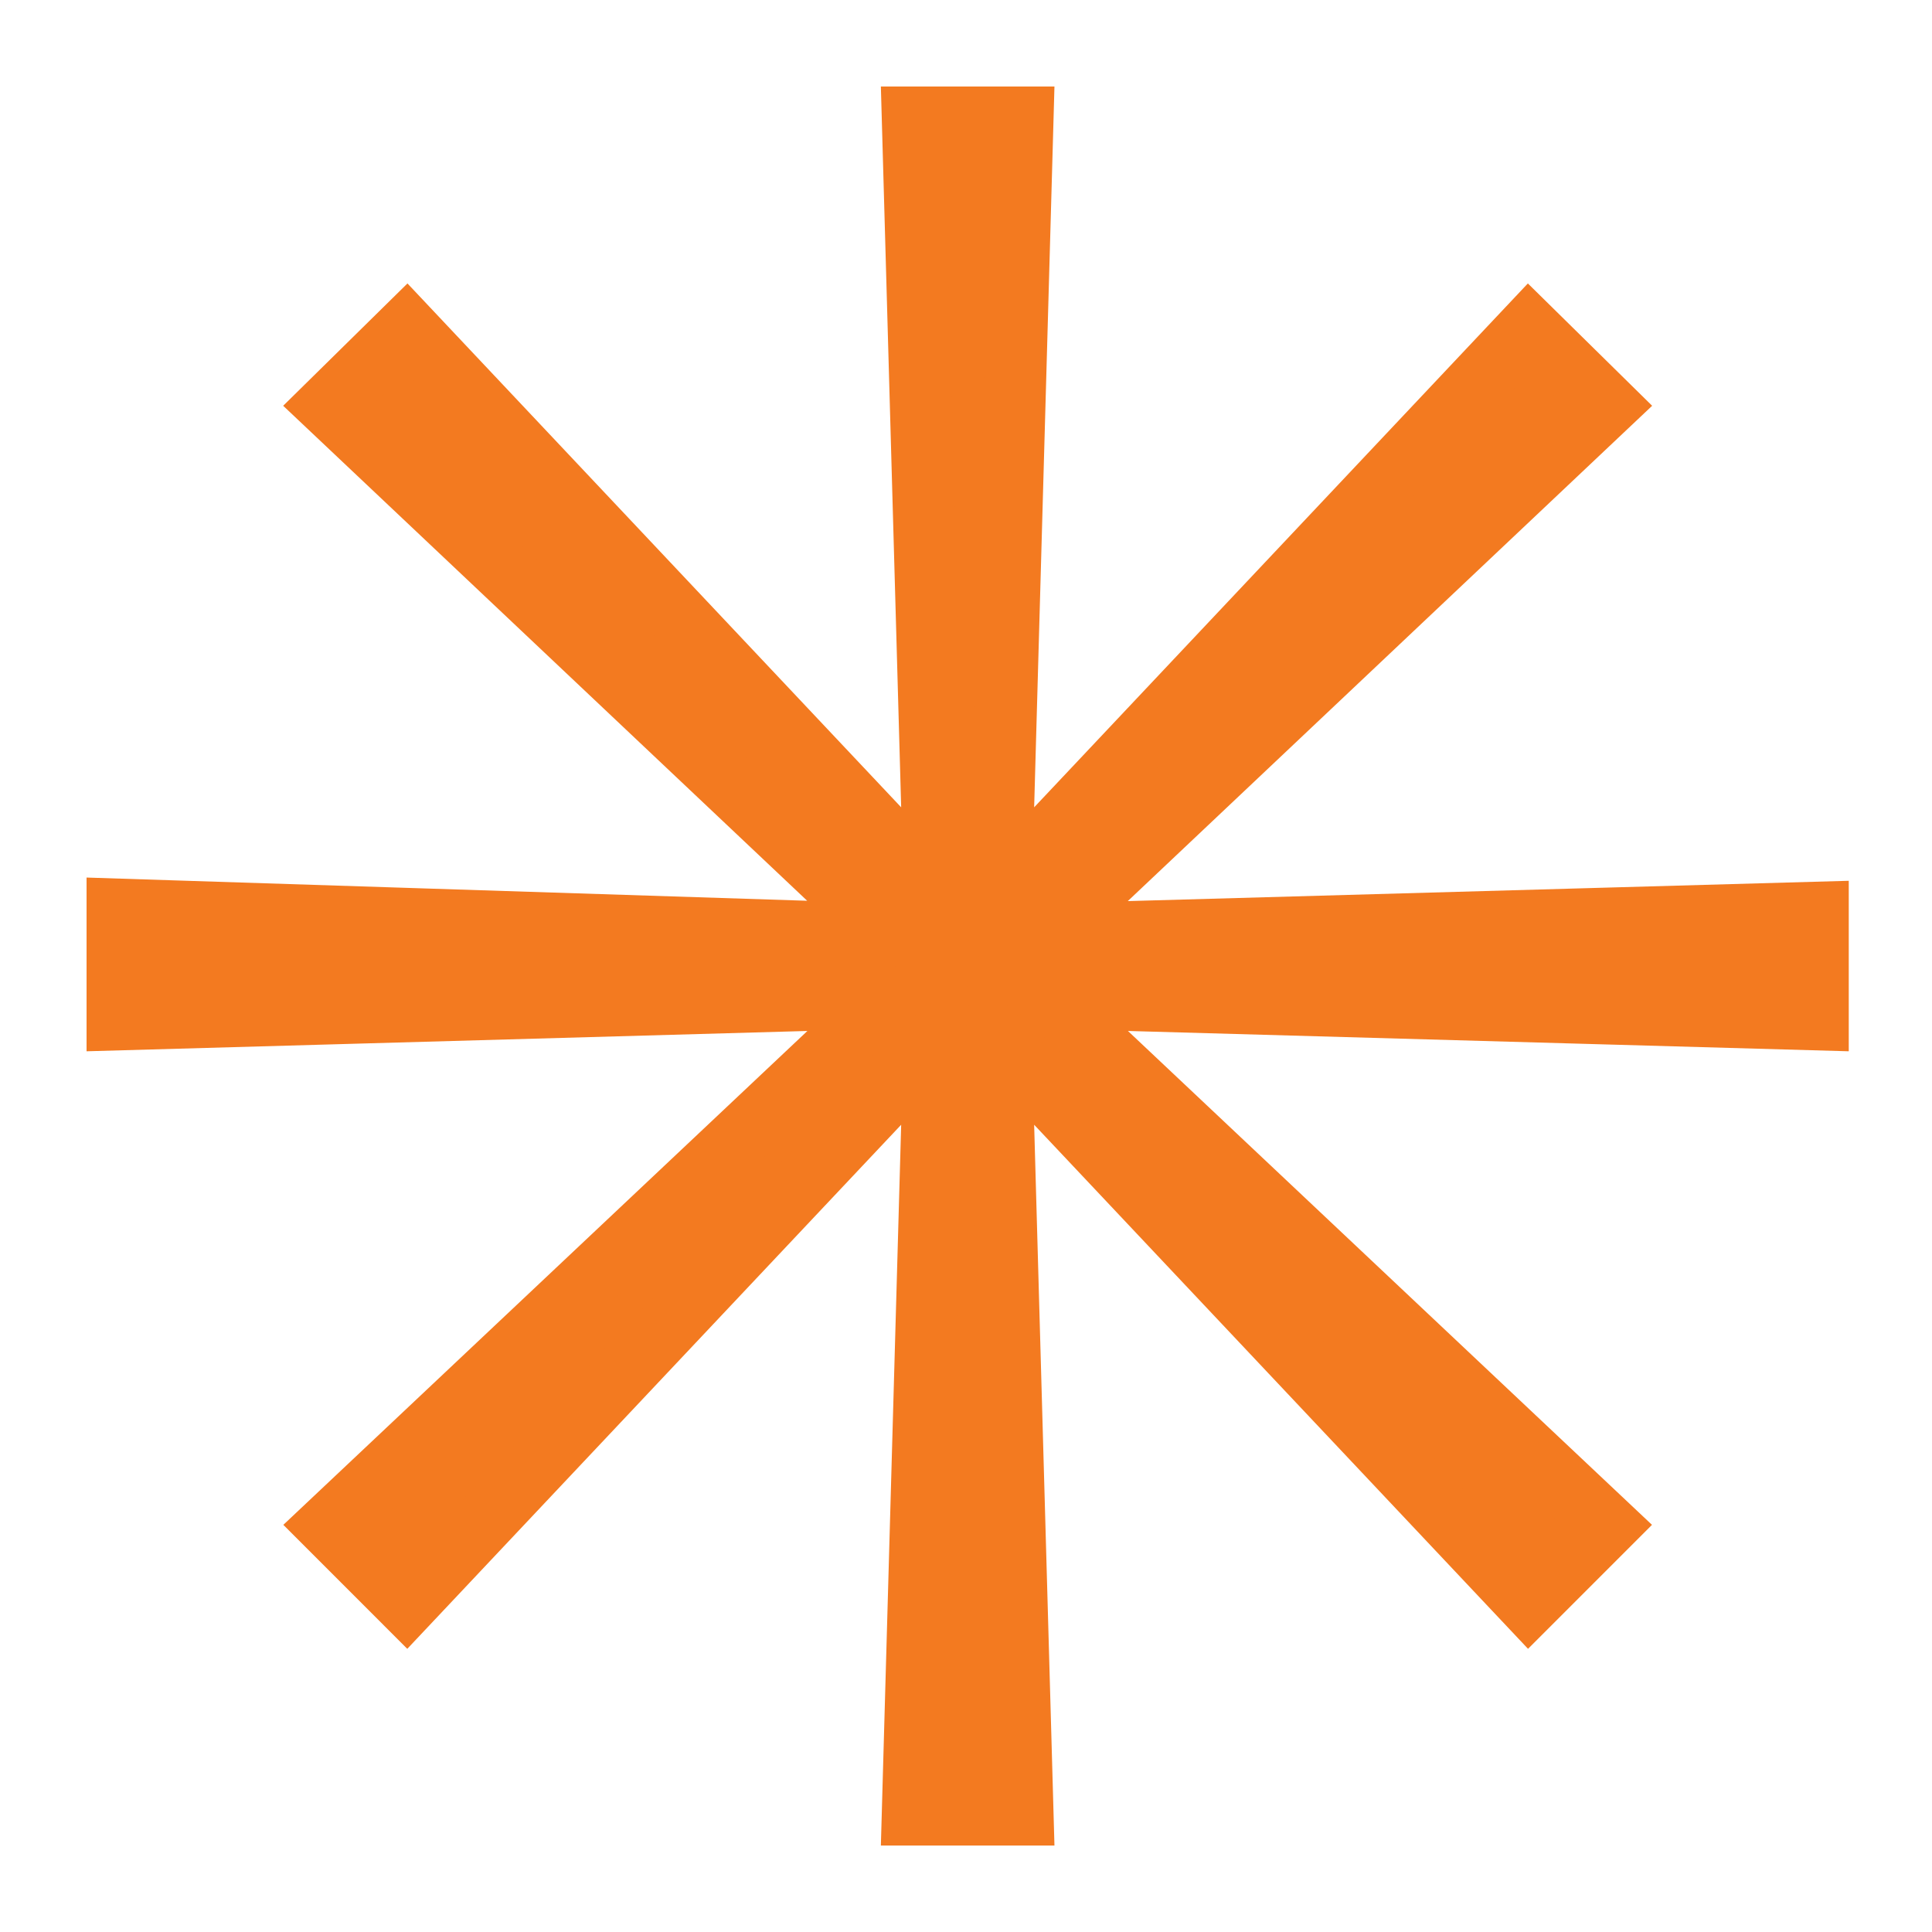
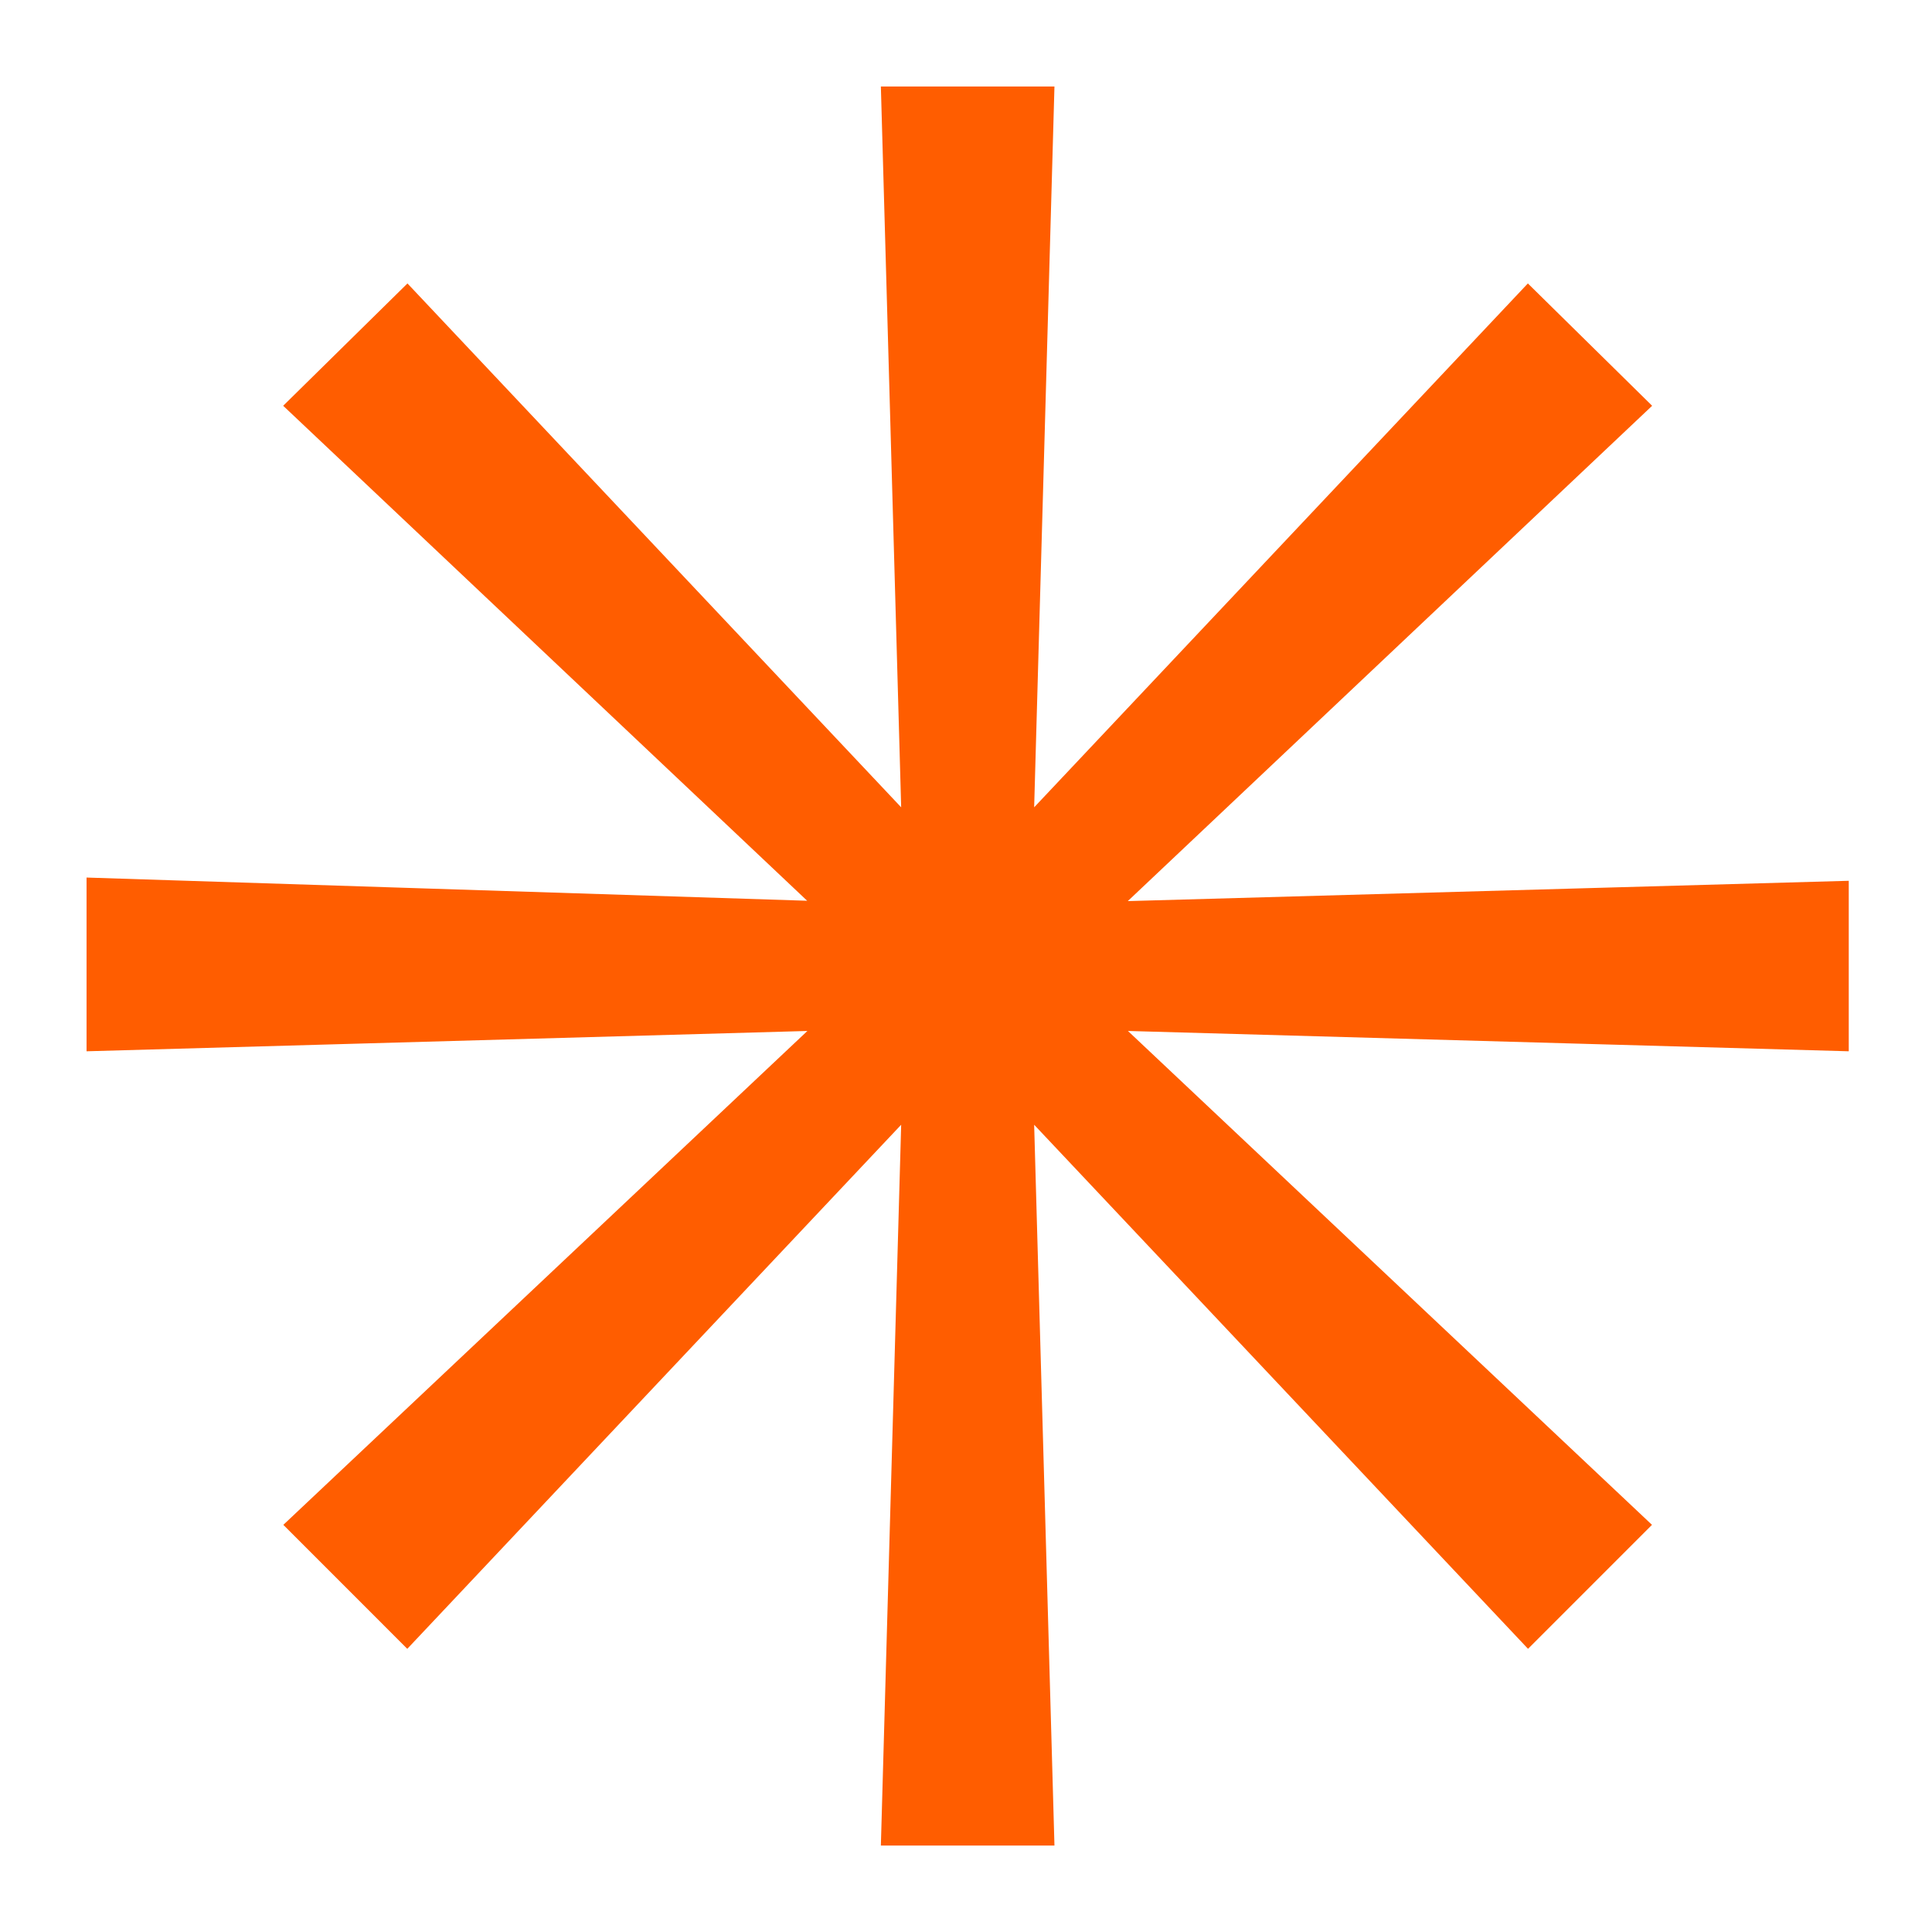
<svg xmlns="http://www.w3.org/2000/svg" width="100" height="100" viewBox="0 0 100 100" fill="none">
-   <path d="M94.086 52.763L54.212 51.639L83.202 78.96L79.125 83.038L51.804 54.047L52.927 93.921H47.245L48.368 54.047L21.047 83.038L16.97 78.96L45.96 51.639L6.086 52.763V47.08L45.96 48.364L16.97 20.979L21.047 16.966L48.368 45.956L47.245 6.082H52.927L51.804 45.956L79.125 16.966L83.202 20.979L54.212 48.364L94.086 47.241V52.731V52.763Z" fill="#F37A20" stroke="#F37A20" stroke-width="3.211" />
+   <path d="M94.086 52.763L54.212 51.639L83.202 78.96L79.125 83.038L51.804 54.047L52.927 93.921H47.245L48.368 54.047L21.047 83.038L16.97 78.96L45.96 51.639L6.086 52.763V47.08L45.96 48.364L16.97 20.979L21.047 16.966L48.368 45.956L47.245 6.082H52.927L51.804 45.956L79.125 16.966L83.202 20.979L54.212 48.364L94.086 47.241V52.731V52.763Z" fill="#FF5D00" stroke="#FF5D00" stroke-width="3.211" />
</svg>
